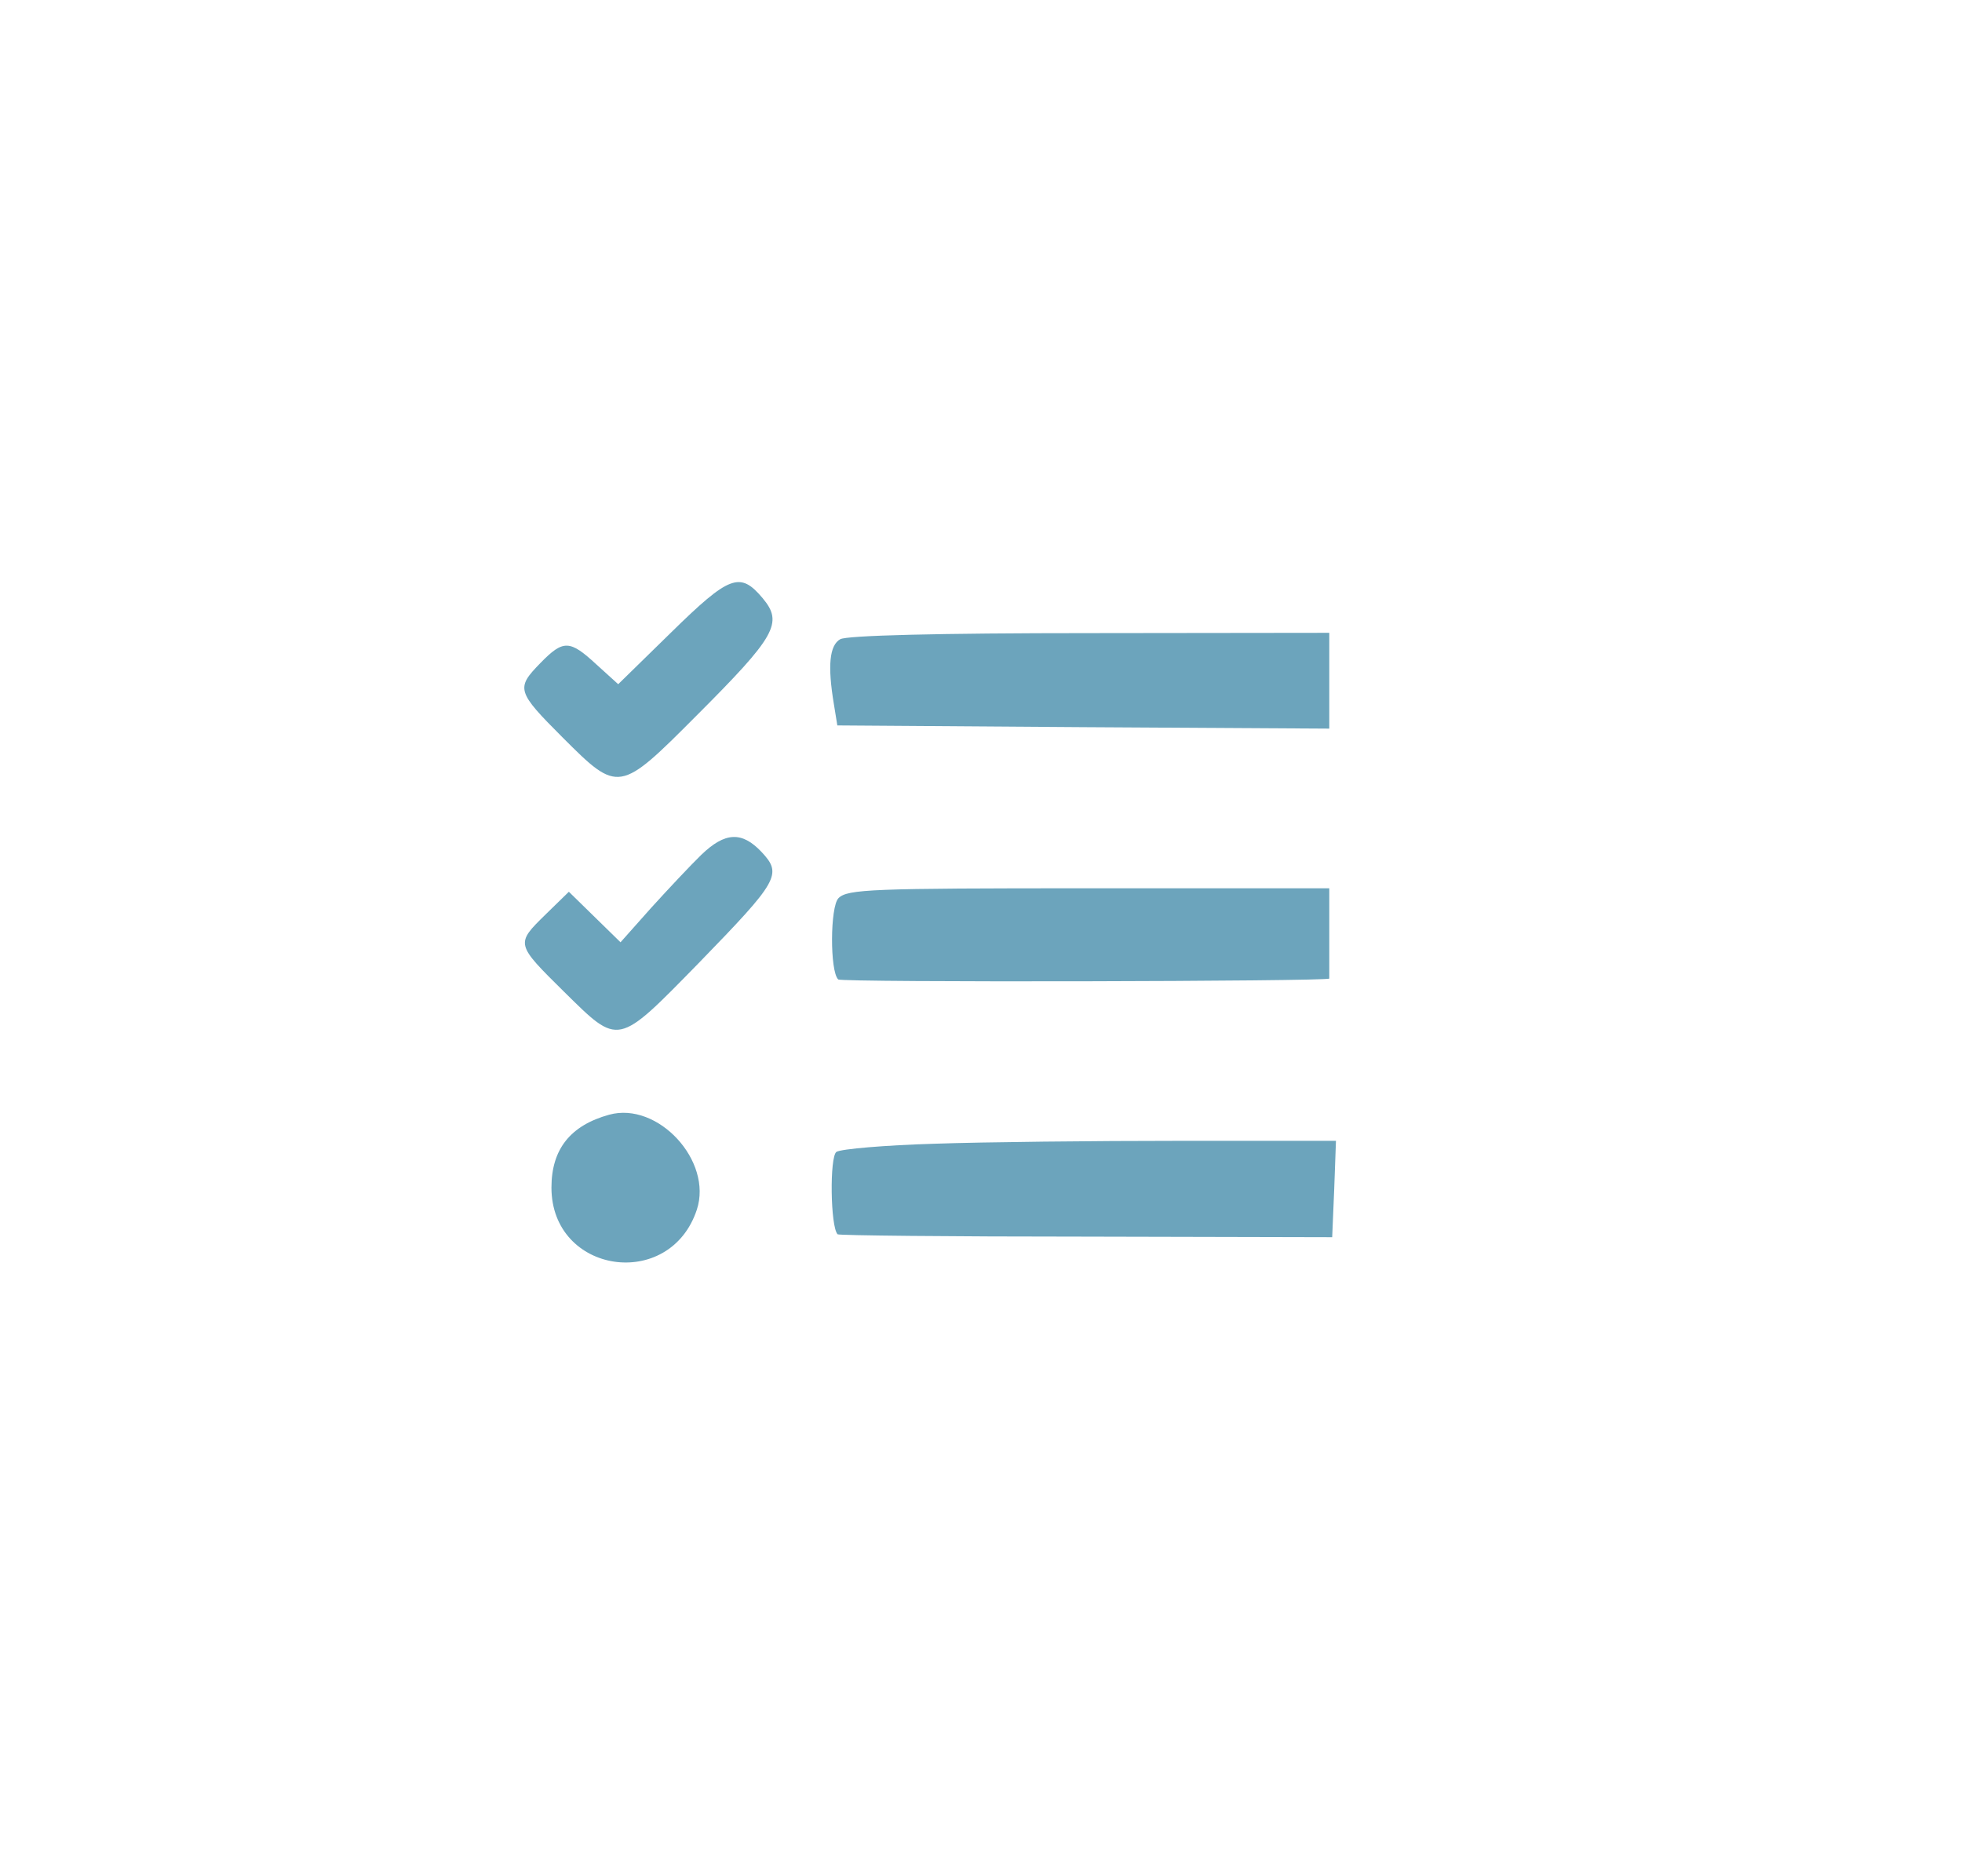
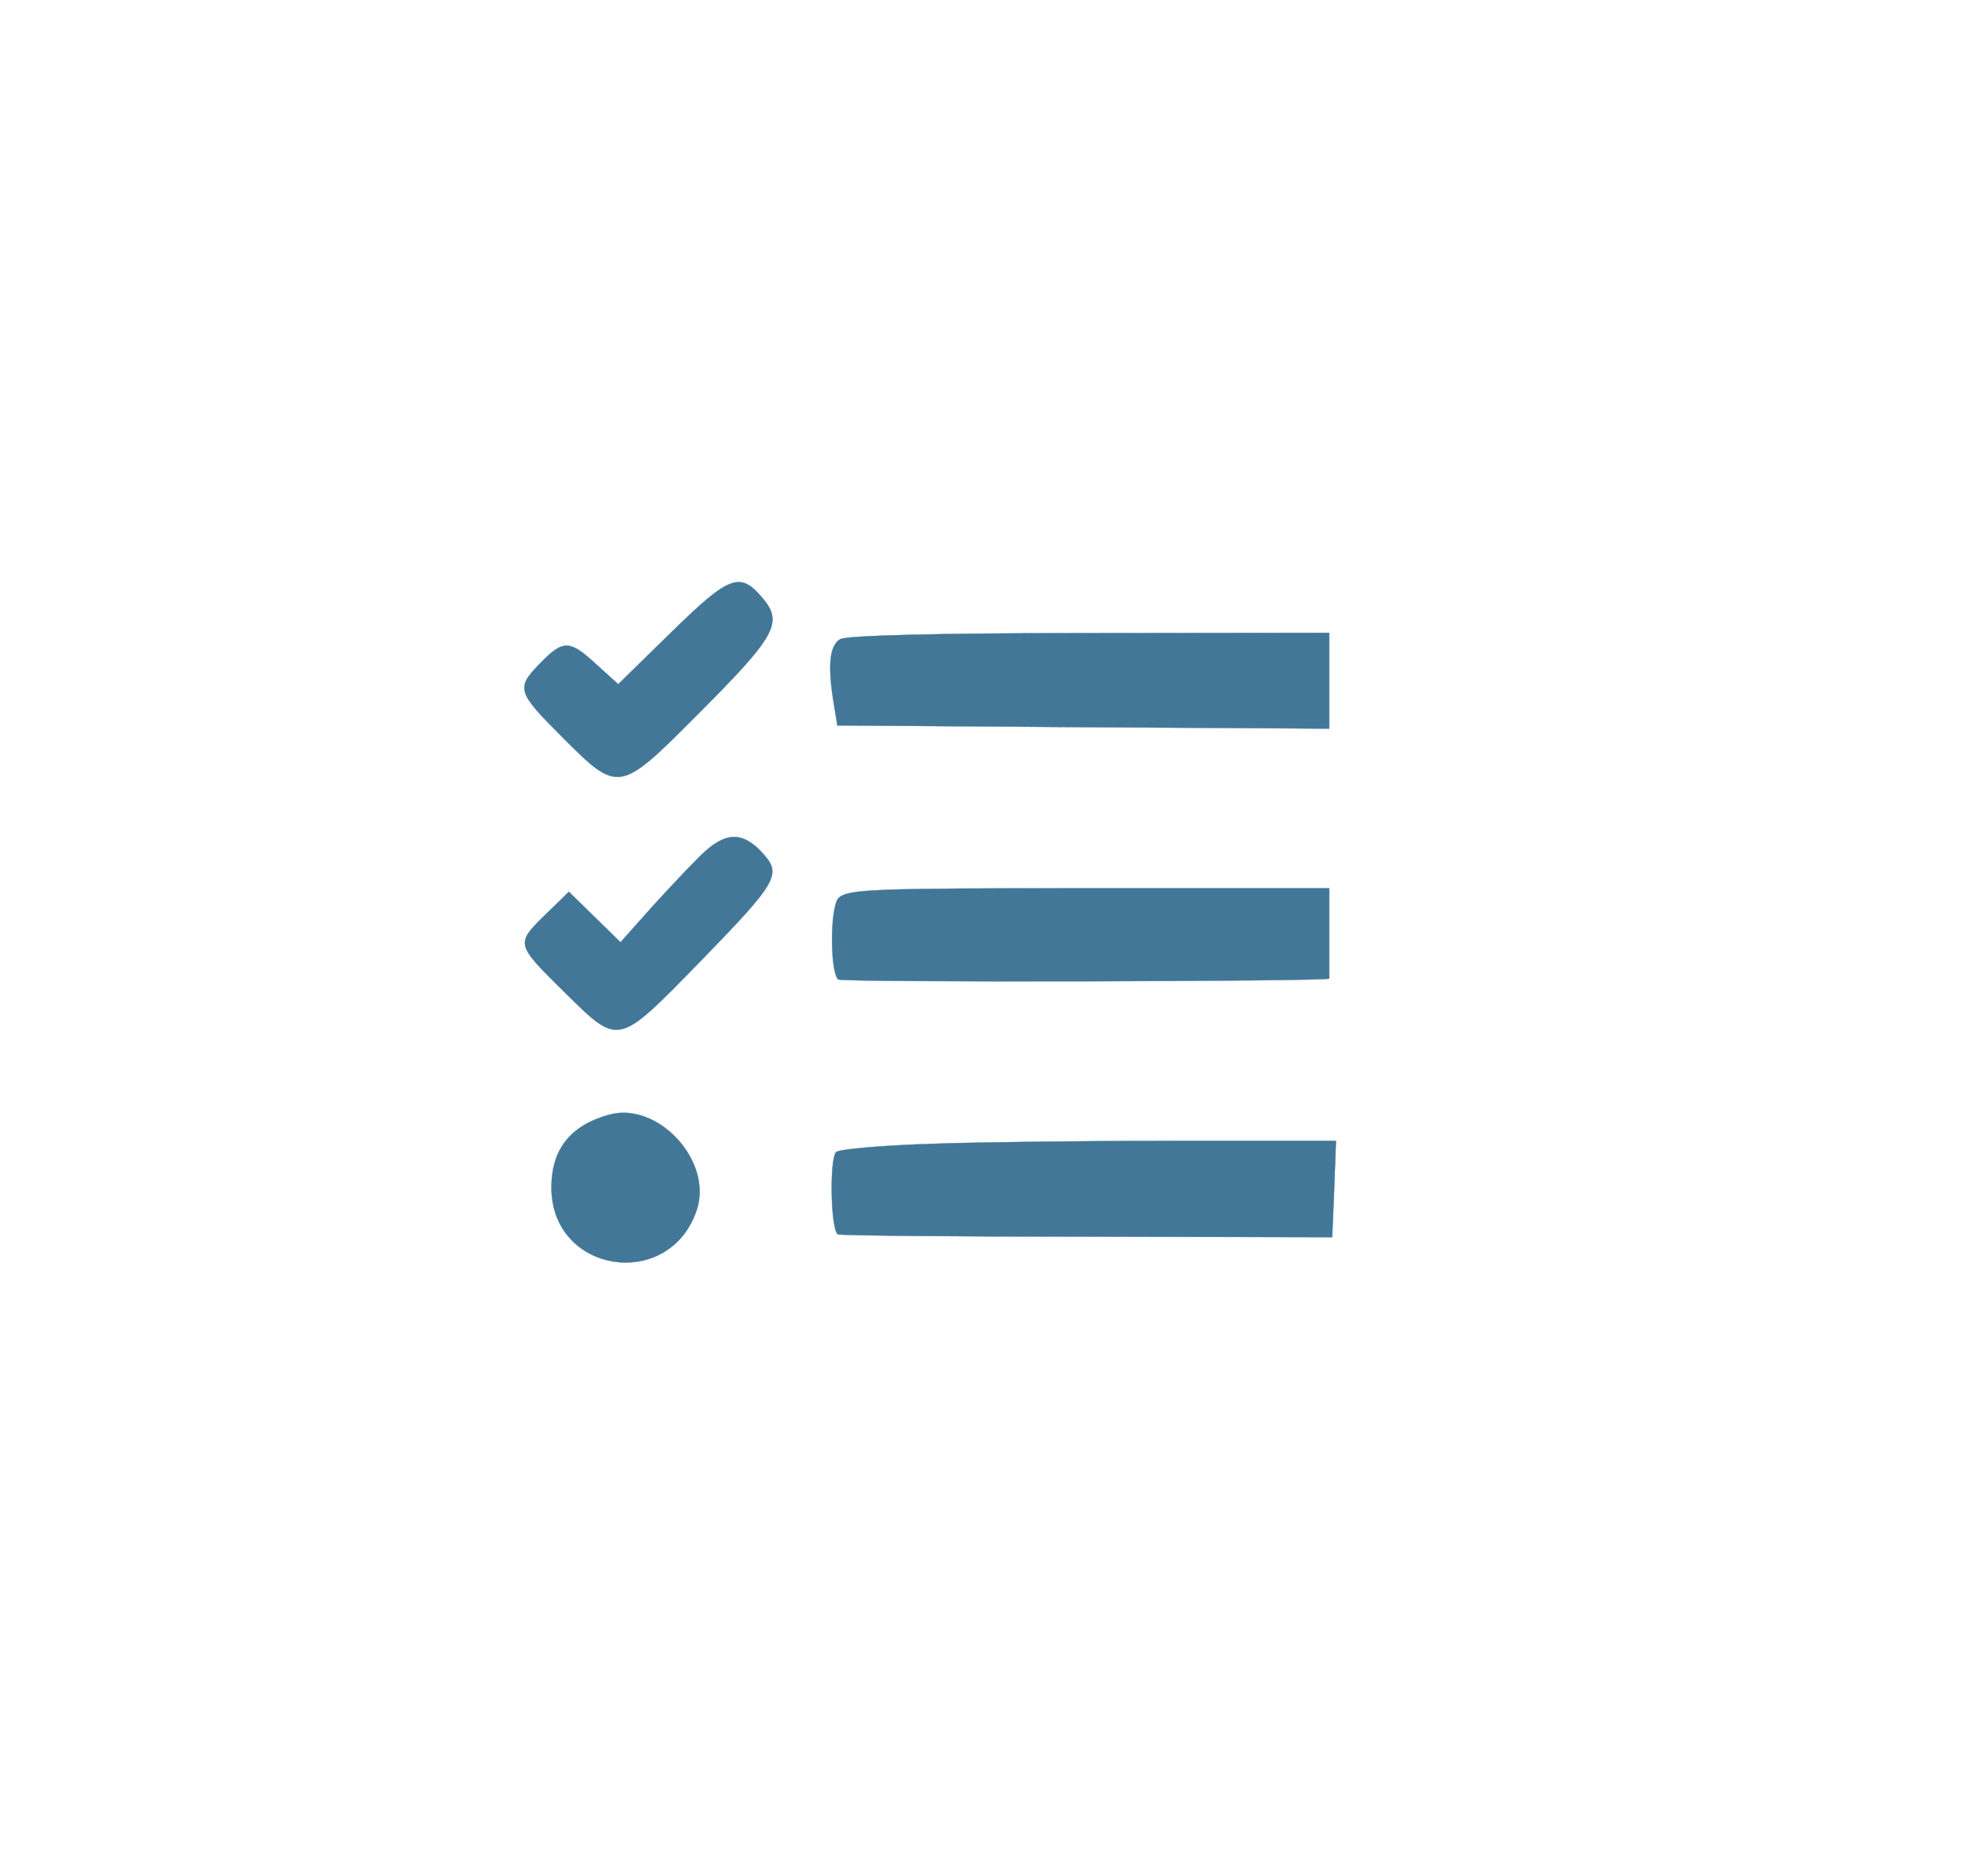
<svg xmlns="http://www.w3.org/2000/svg" version="1.0" width="338pt" height="323pt" viewBox="0 0 338 323" preserveAspectRatio="xMidYMid meet">
-   <g transform="translate(0,323) scale(0.05,-0.05)" fill="#6ca4bc" stroke="none">
+   <g transform="translate(0,323) scale(0.05,-0.05)" fill="#437798" stroke="#437798">
    <path d="M2312 4281 l-182 -178 -75 68 c-92 85 -114 86 -193 5 -85 -87 -82 -98 77 -257 192 -192 195 -191 461 76 273 273 299 319 228 404 -78 93 -114 80 -316 -118z" />
    <path d="M2895 4258 c-37 -21 -44 -91 -22 -223 l12 -74 848 -6 847 -5 0 165 0 165 -825 -1 c-523 0 -838 -8 -860 -21z" />
    <path d="M2416 3515 c-37 -36 -114 -118 -173 -183 l-105 -118 -89 87 -89 87 -80 -78 c-104 -102 -104 -101 64 -267 190 -187 181 -189 463 99 276 284 289 306 217 383 -68 72 -126 69 -208 -10z" />
    <path d="M2889 3366 c-29 -29 -30 -252 -1 -280 10 -11 1692 -7 1692 3 0 6 0 79 0 161 l0 150 -829 0 c-749 0 -831 -3 -862 -34z" />
    <path d="M2099 2620 c-134 -37 -199 -119 -199 -251 0 -297 408 -358 501 -76 55 168 -134 373 -302 327z" />
    <path d="M3220 2520 c-170 -5 -322 -18 -338 -28 -24 -16 -21 -259 4 -284 3 -4 388 -8 855 -8 l849 -2 7 166 6 166 -536 0 c-296 0 -676 -4 -847 -10z" />
  </g>
</svg>
